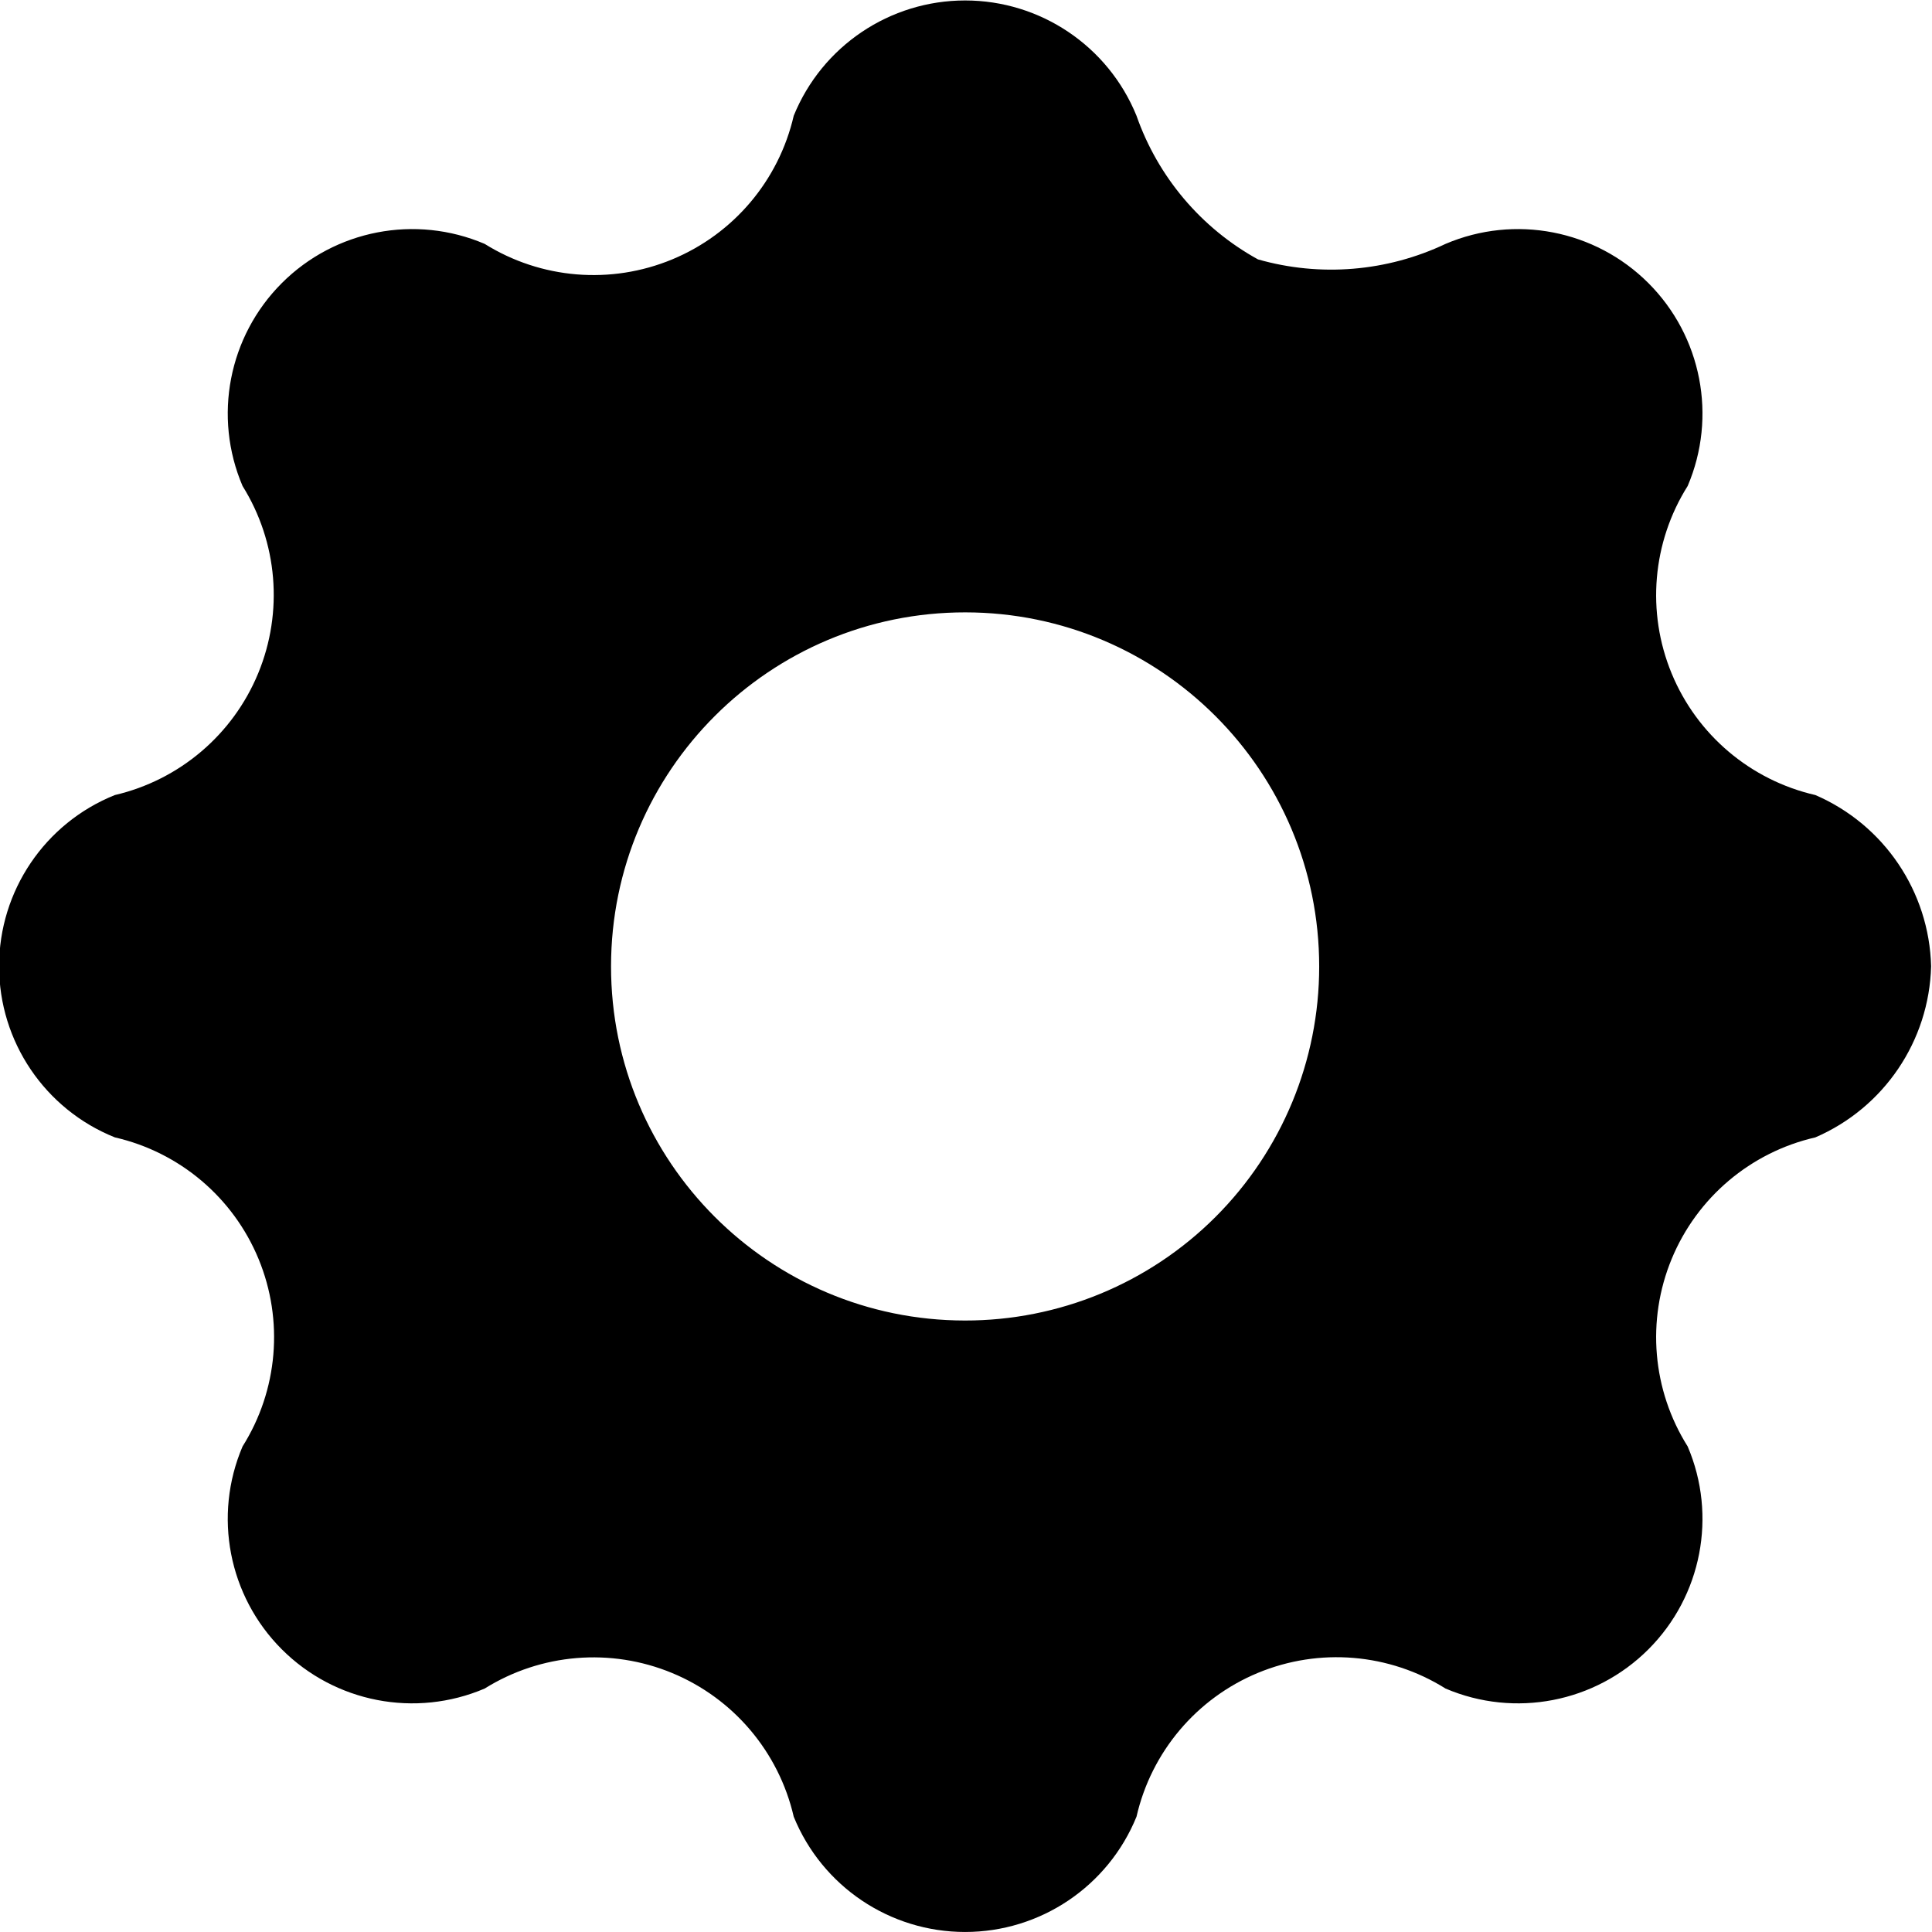
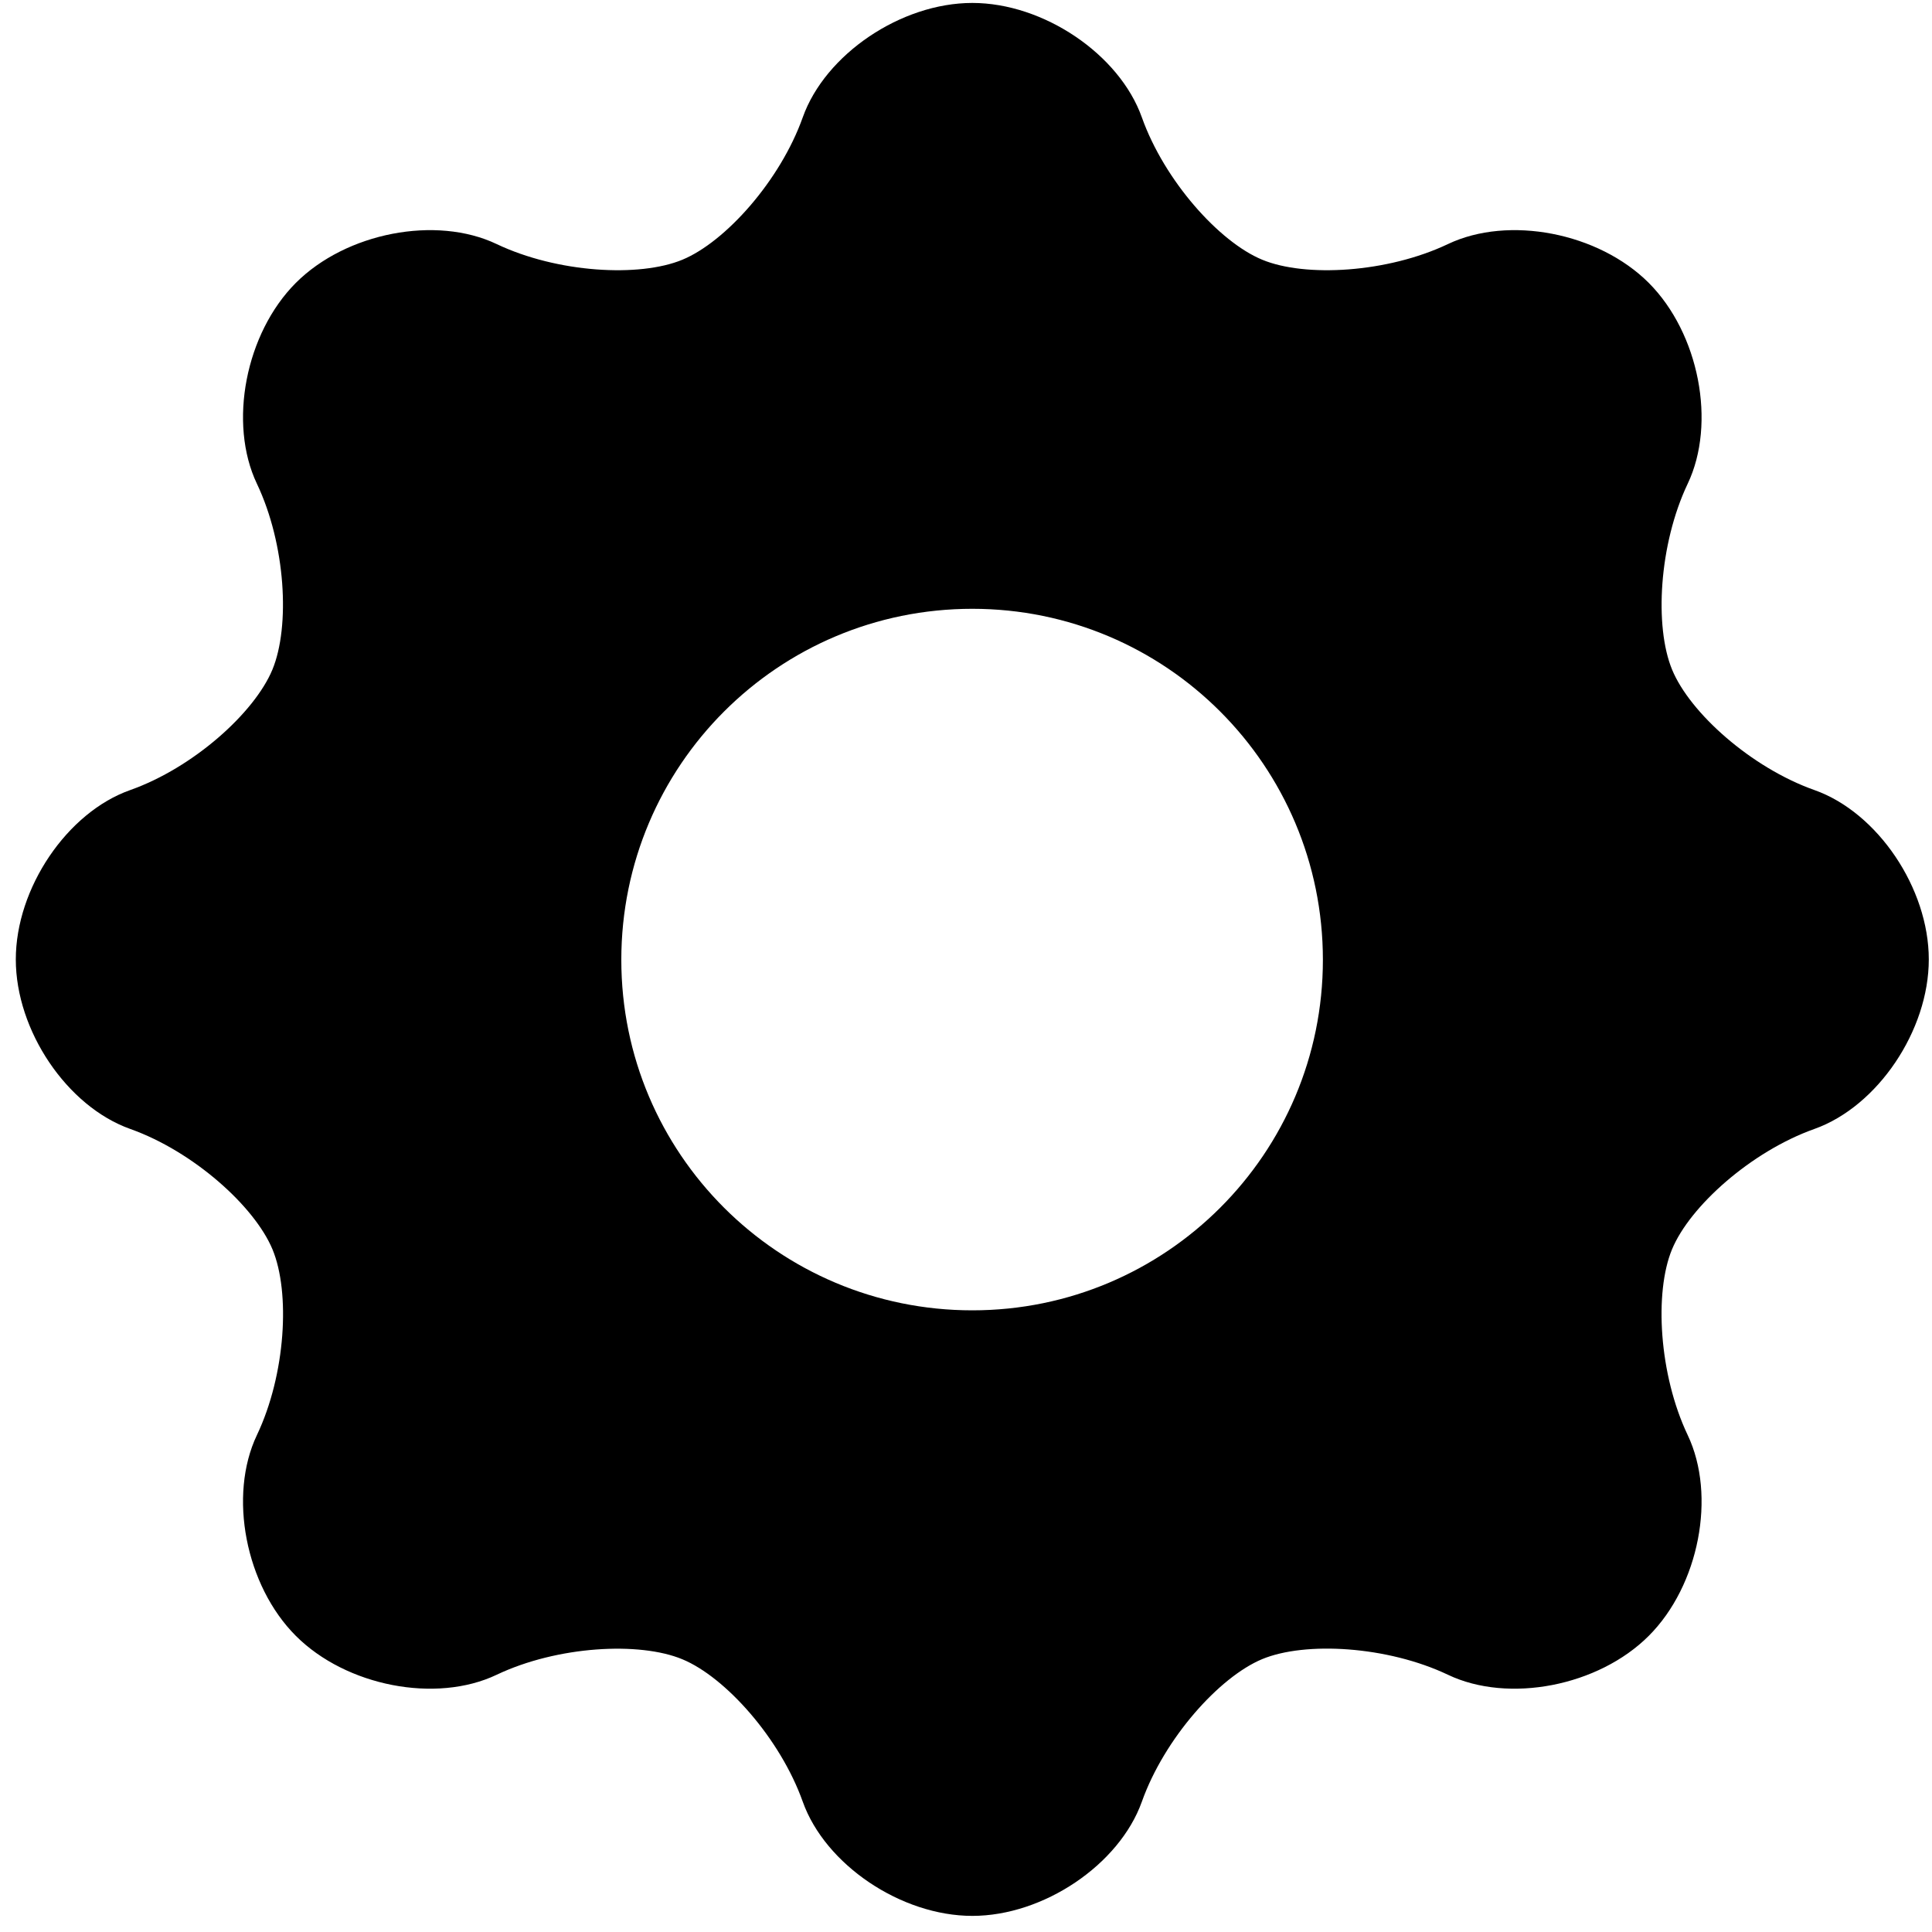
- <svg xmlns="http://www.w3.org/2000/svg" width="43.56" height="43.57" viewBox="0 0 43.56 43.57">
-   <defs>
-     <style>
-       .cls-1 {
-         fill-rule: evenodd;
-       }
-     </style>
-   </defs>
-   <path id="icon" class="cls-1" d="M1132.93,1129.85a4.327,4.327,0,0,0-2.61-3.86,4.623,4.623,0,0,1-2.88-6.97,4.161,4.161,0,0,0-5.46-5.46,6.019,6.019,0,0,1-4.23.35,5.937,5.937,0,0,1-2.74-3.24,4.173,4.173,0,0,0-7.73,0,4.634,4.634,0,0,1-6.97,2.89,4.161,4.161,0,0,0-5.46,5.46,4.636,4.636,0,0,1-2.88,6.97,4.159,4.159,0,0,0,0,7.72,4.623,4.623,0,0,1,2.88,6.97,4.161,4.161,0,0,0,5.46,5.46,4.634,4.634,0,0,1,6.97,2.89,4.173,4.173,0,0,0,7.73,0,4.628,4.628,0,0,1,6.97-2.89,4.161,4.161,0,0,0,5.46-5.46,4.623,4.623,0,0,1,2.88-6.97A4.327,4.327,0,0,0,1132.93,1129.85Zm-21.79,7.99a7.985,7.985,0,1,1,7.99-7.98A7.979,7.979,0,0,1,1111.14,1137.84Z" transform="translate(-1089.38 -1108.06)" />
+ <svg xmlns="http://www.w3.org/2000/svg" width="44px" height="44px">
+   <path d="M43.927,21.850 C43.927,20.230 42.761,18.501 41.322,17.993 C39.882,17.483 38.487,16.235 38.081,15.251 C37.675,14.269 37.781,12.396 38.436,11.017 C39.092,9.638 38.695,7.591 37.550,6.443 C36.404,5.297 34.357,4.902 32.977,5.558 C31.597,6.214 29.727,6.322 28.746,5.915 C27.765,5.510 26.517,4.112 26.005,2.673 C25.493,1.234 23.764,0.067 22.144,0.067 C20.523,0.067 18.794,1.234 18.282,2.673 C17.770,4.112 16.522,5.509 15.541,5.915 C14.560,6.322 12.690,6.214 11.310,5.558 C9.932,4.902 7.883,5.297 6.737,6.443 C5.592,7.591 5.195,9.638 5.851,11.017 C6.507,12.397 6.611,14.266 6.204,15.250 C5.796,16.232 4.405,17.483 2.966,17.993 C1.526,18.501 0.360,20.230 0.360,21.850 C0.360,23.471 1.526,25.199 2.966,25.711 C4.405,26.223 5.798,27.474 6.206,28.454 C6.614,29.434 6.507,31.304 5.851,32.683 C5.195,34.062 5.592,36.110 6.737,37.255 C7.883,38.402 9.930,38.799 11.310,38.142 C12.690,37.486 14.560,37.381 15.541,37.789 C16.523,38.196 17.770,39.594 18.282,41.032 C18.794,42.468 20.523,43.633 22.144,43.633 C23.764,43.633 25.493,42.468 26.005,41.032 C26.517,39.594 27.763,38.196 28.744,37.786 C29.725,37.378 31.597,37.486 32.977,38.142 C34.356,38.799 36.404,38.402 37.550,37.255 C38.695,36.110 39.092,34.062 38.436,32.683 C37.781,31.304 37.673,29.433 38.079,28.453 C38.485,27.472 39.882,26.223 41.322,25.711 C42.761,25.199 43.927,23.471 43.927,21.850 ZM22.144,29.842 C17.724,29.842 14.150,26.270 14.150,21.859 C14.150,17.440 17.724,13.865 22.144,13.865 C26.554,13.865 30.128,17.440 30.128,21.859 C30.128,26.270 26.554,29.842 22.144,29.842 Z" />
</svg>
